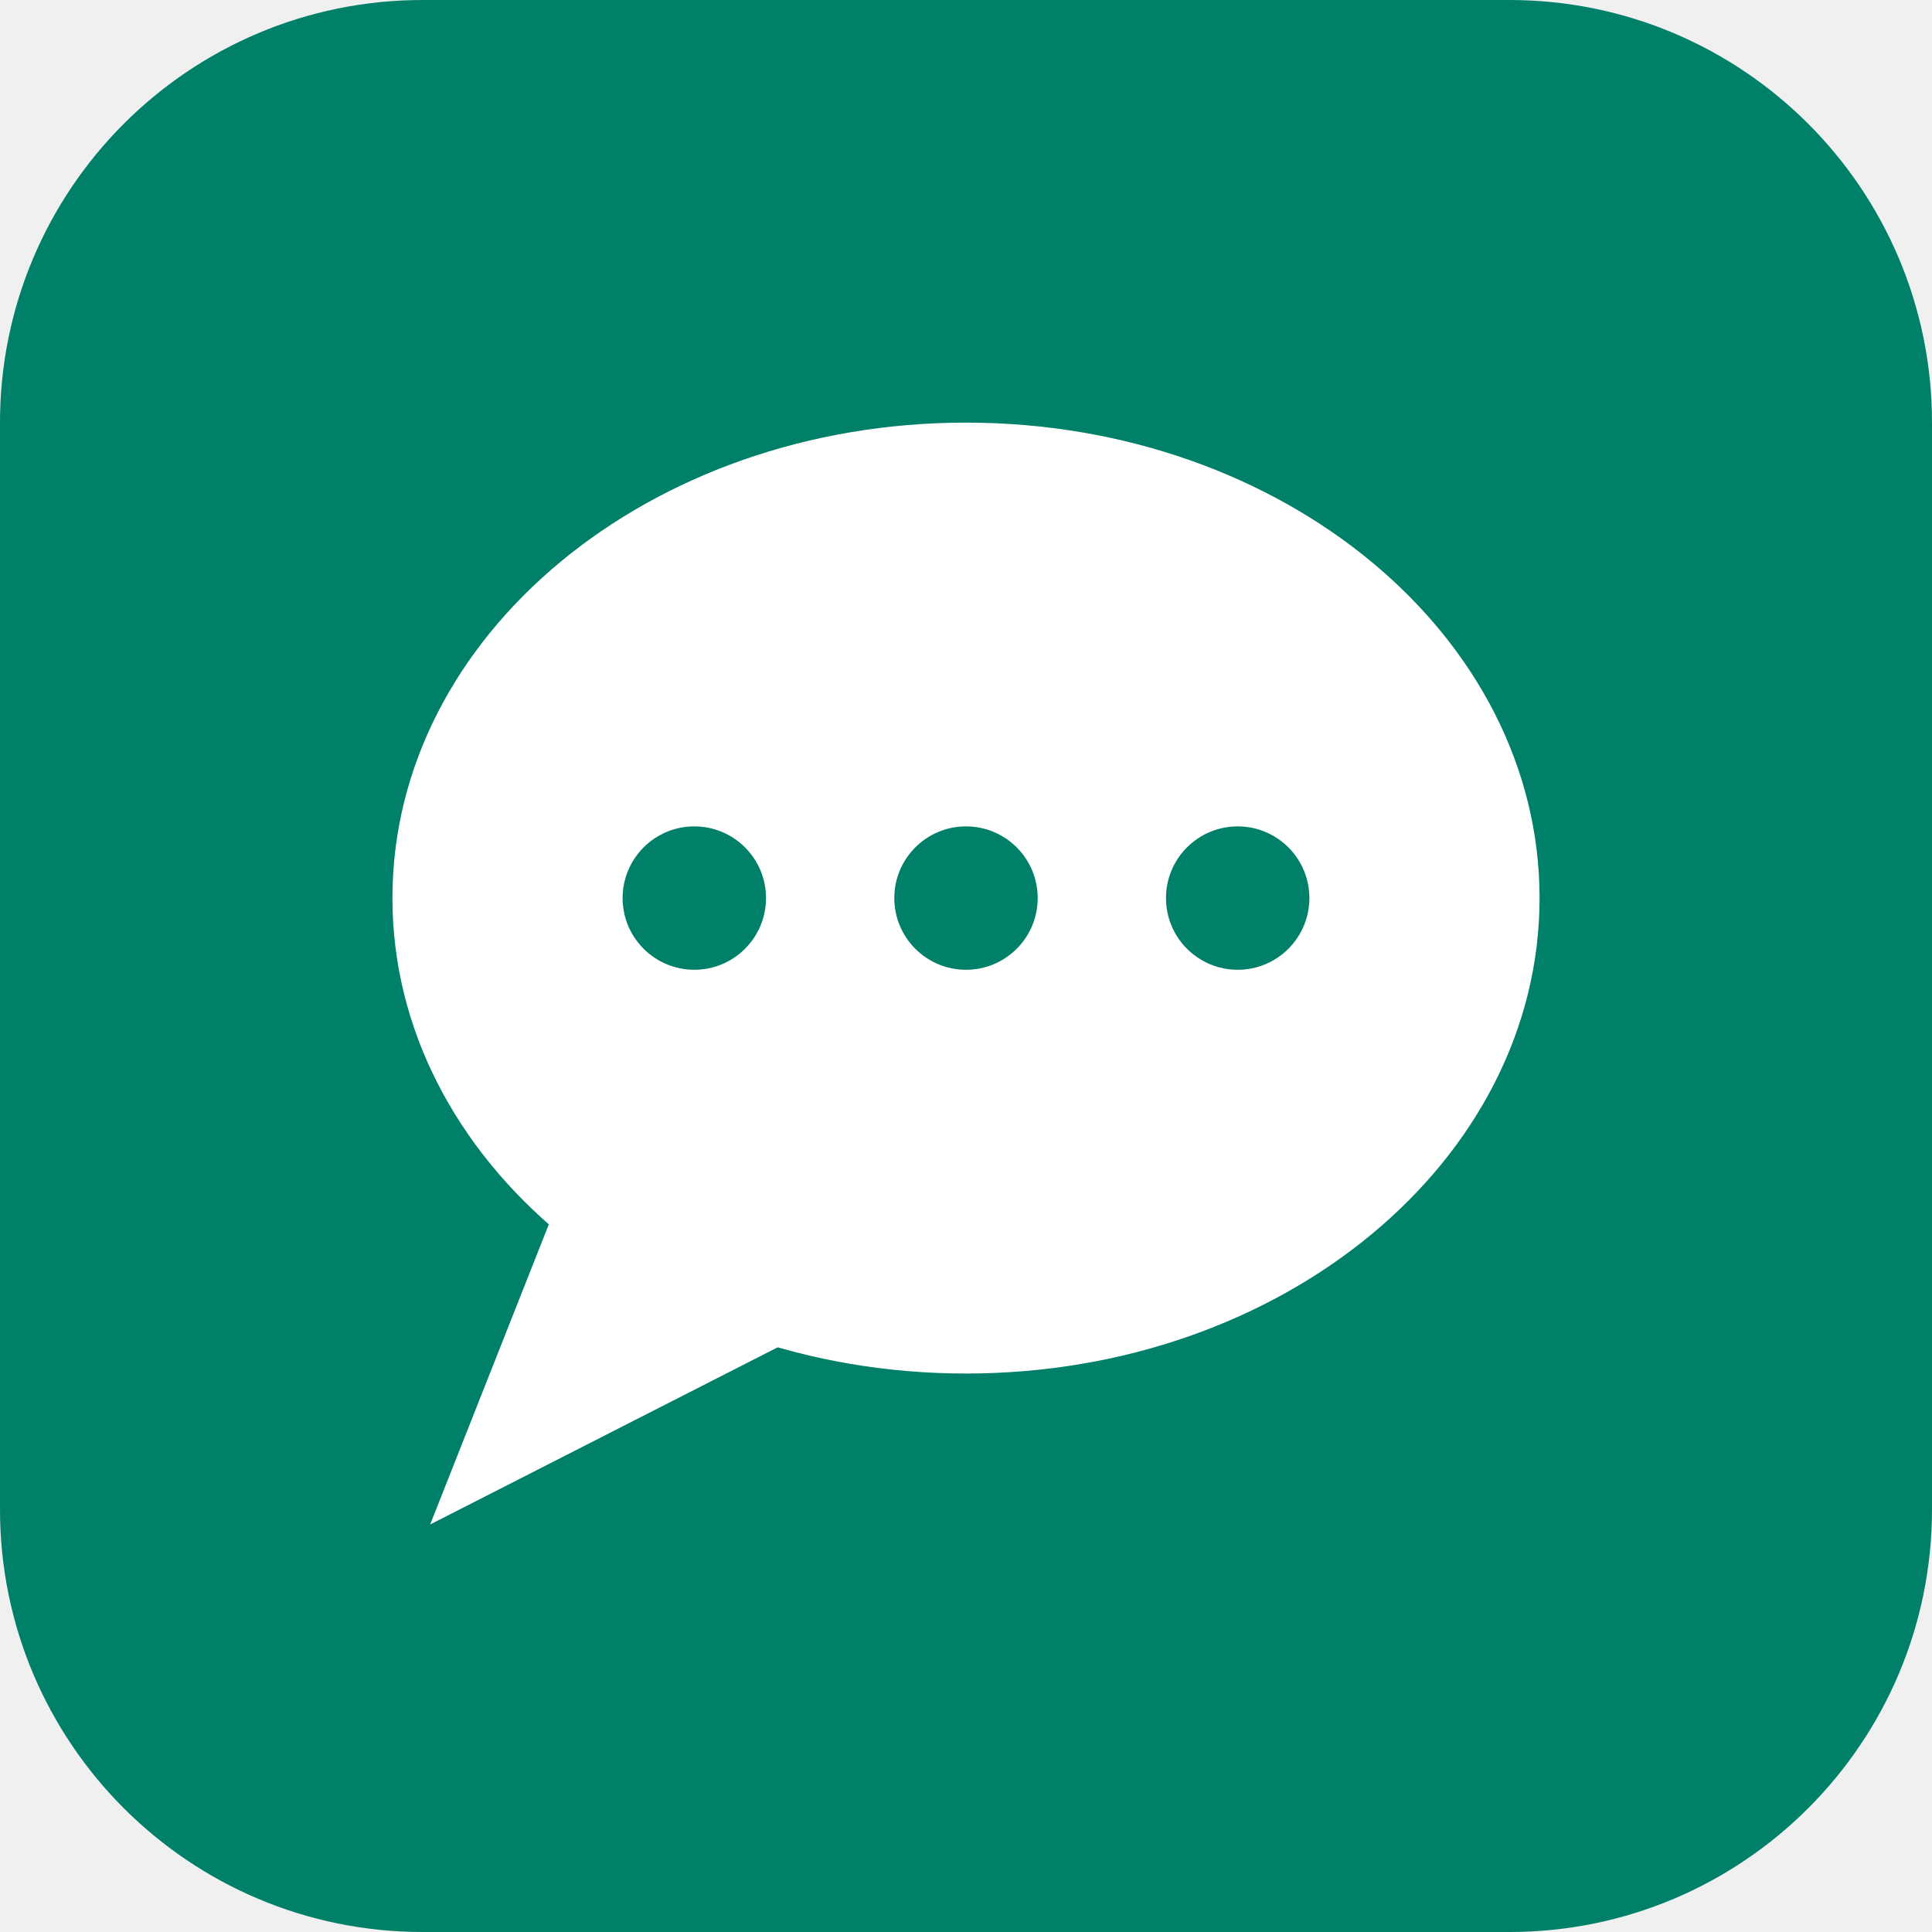
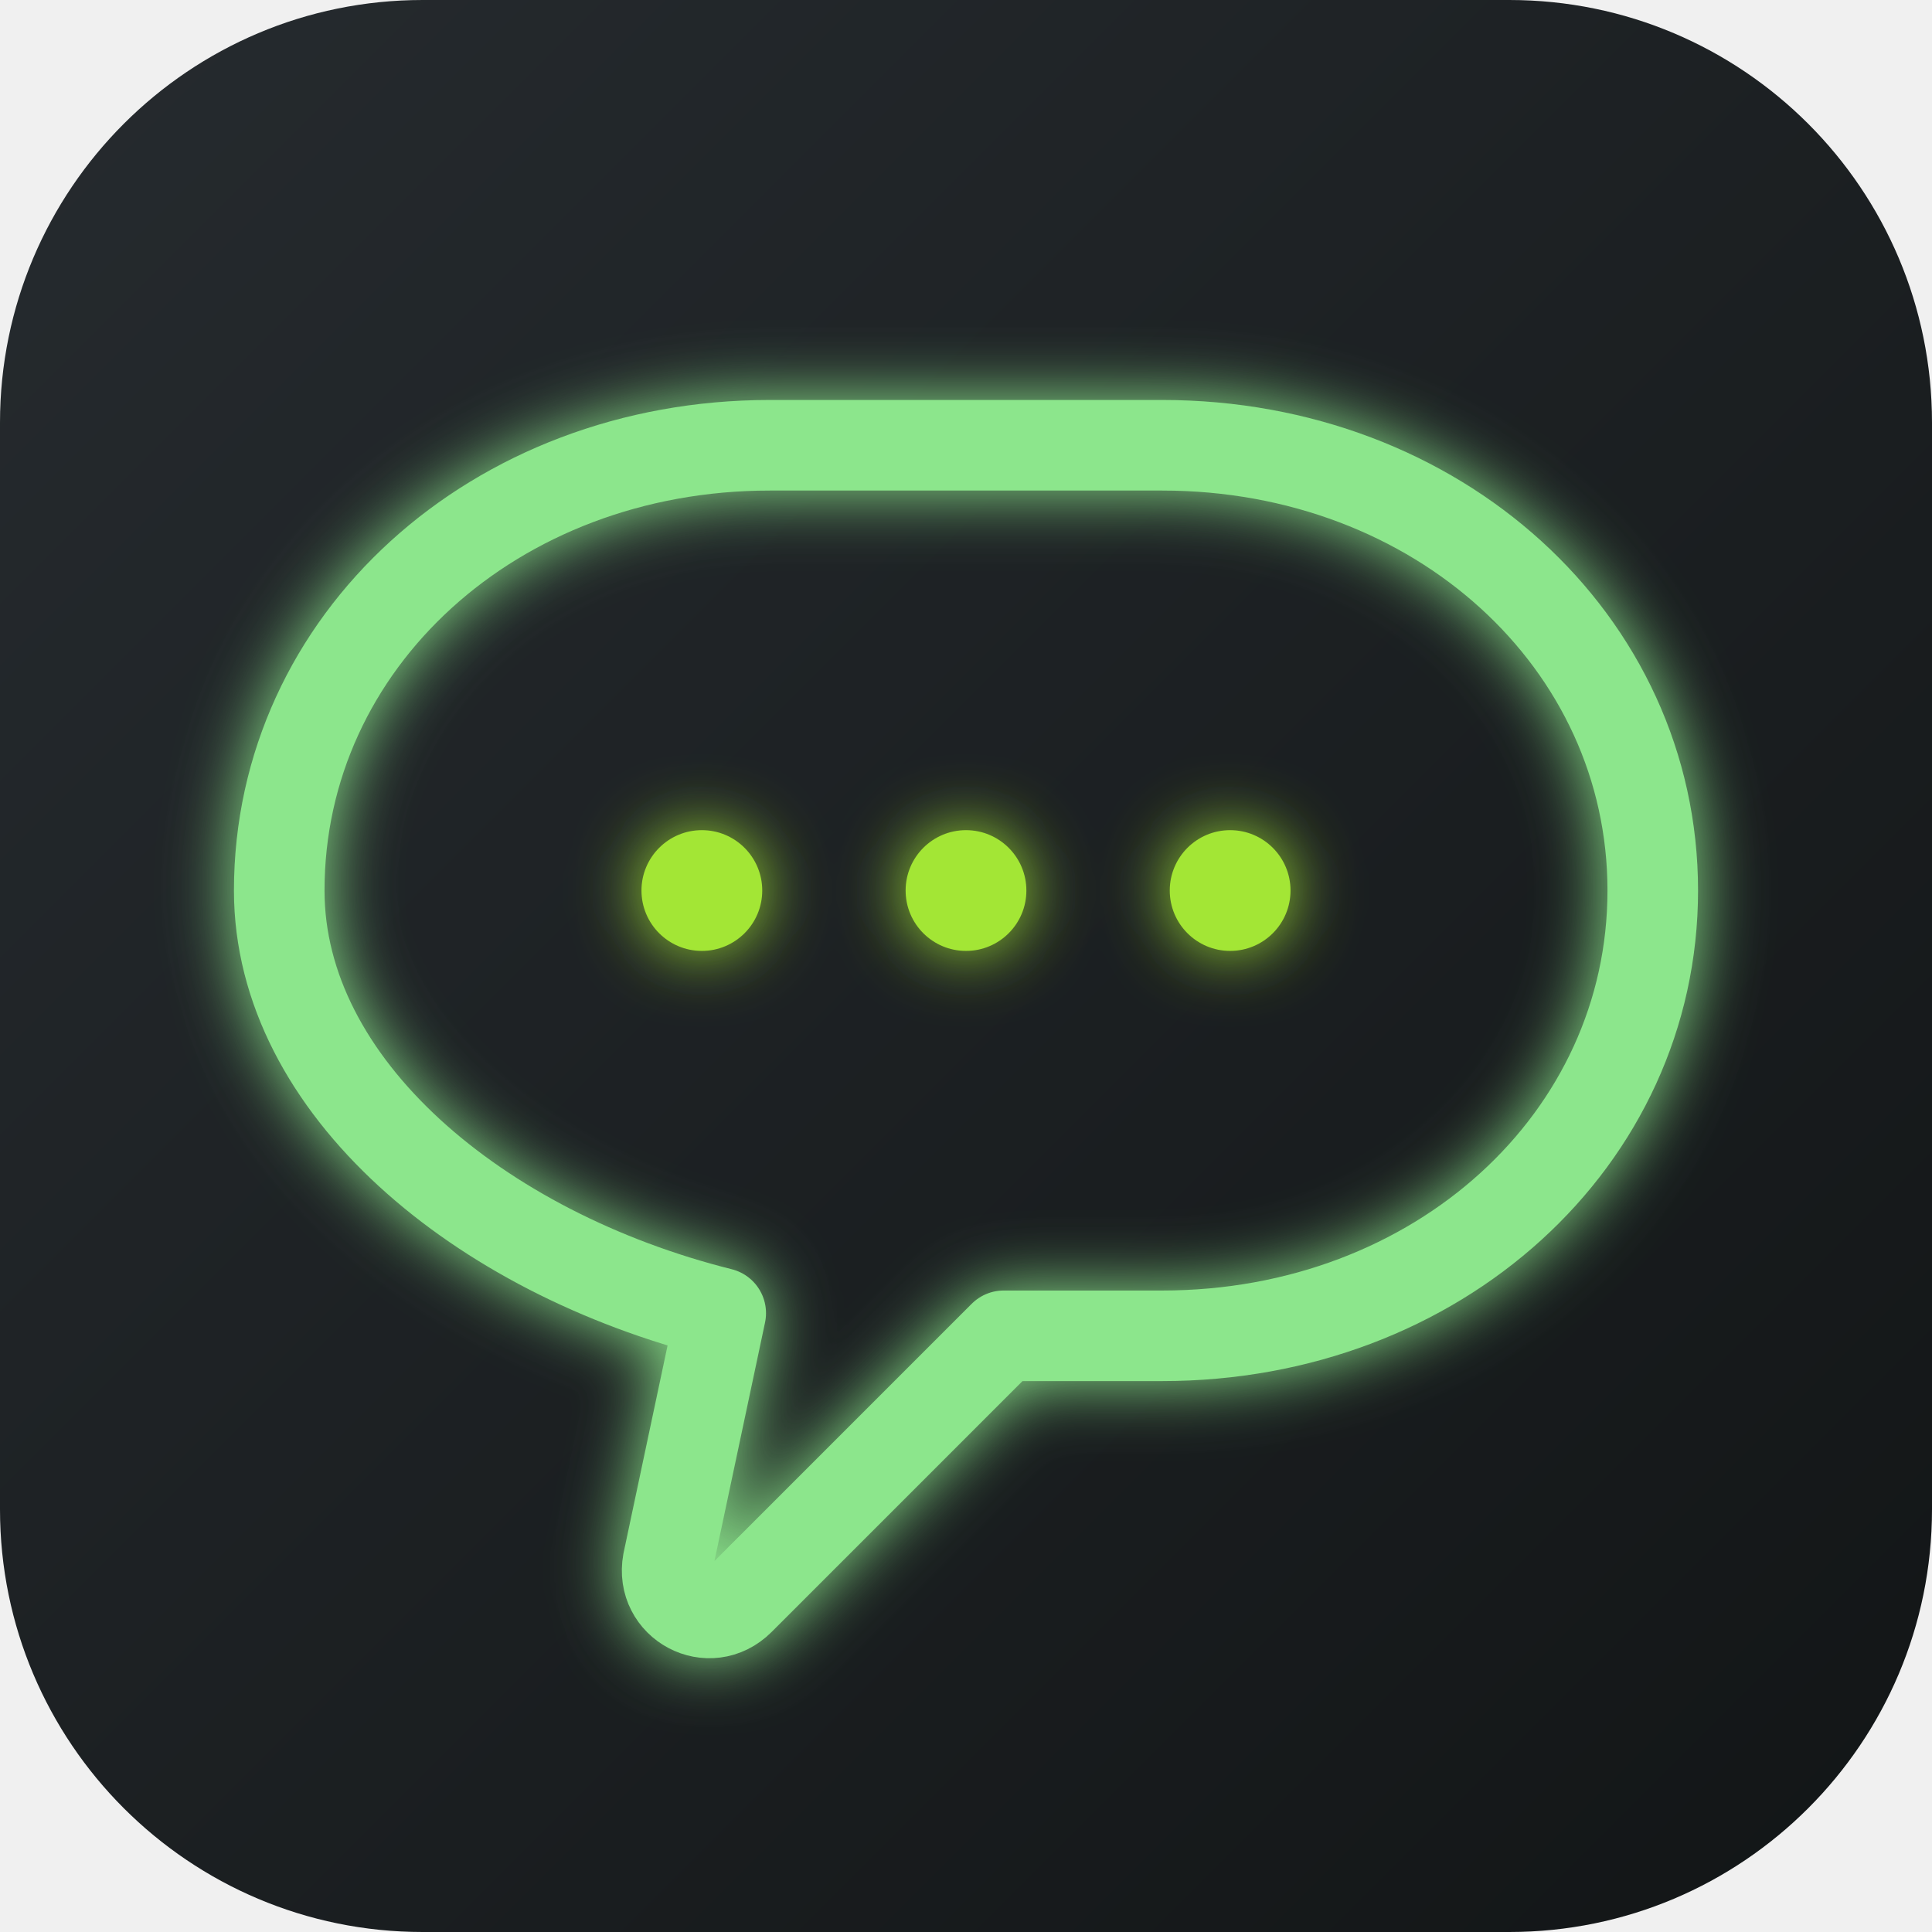
<svg xmlns="http://www.w3.org/2000/svg" viewBox="0 0 512 512">
-   <rect width="512" height="512" rx="112" fill="#008069" />
-   <ellipse cx="256" cy="238" rx="152" ry="126" fill="#ffffff" />
-   <path d="M148 318 L114 404 L216 352 Z" fill="#ffffff" />
-   <circle cx="184" cy="238" r="19" fill="#008069" />
-   <circle cx="256" cy="238" r="19" fill="#008069" />
-   <circle cx="328" cy="238" r="19" fill="#008069" />
+   <defs>
+     <linearGradient id="tile" x1="0" y1="0" x2="1" y2="1">
+       <stop offset="0" stop-color="#262B2F" />
+       <stop offset="1" stop-color="#121516" />
+     </linearGradient>
+     <filter id="glow" x="-40%" y="-40%" width="180%" height="180%">
+       <feGaussianBlur stdDeviation="9" result="b" />
+       <feMerge>
+         <feMergeNode in="b" />
+         <feMergeNode in="SourceGraphic" />
+       </feMerge>
+     </filter>
+   </defs>
+   <rect width="512" height="512" rx="112" fill="url(#tile)" />
+   <g filter="url(#glow)">
+     <path d="M204 118 H308 C381 118 438 170 438 236 C438 302 381 354 308 354 H266 L196 424 C188 432 175 425 177 414 L191 348 C127 332 74 288 74 236 C74 170 131 118 204 118 Z" fill="none" stroke="#8CE68C" stroke-width="24" stroke-linejoin="round" stroke-linecap="round" />
+     <g fill="#A3E635">
+       <circle cx="186" cy="236" r="16" />
+       <circle cx="256" cy="236" r="16" />
+       <circle cx="326" cy="236" r="16" />
+     </g>
+   </g>
</svg>
